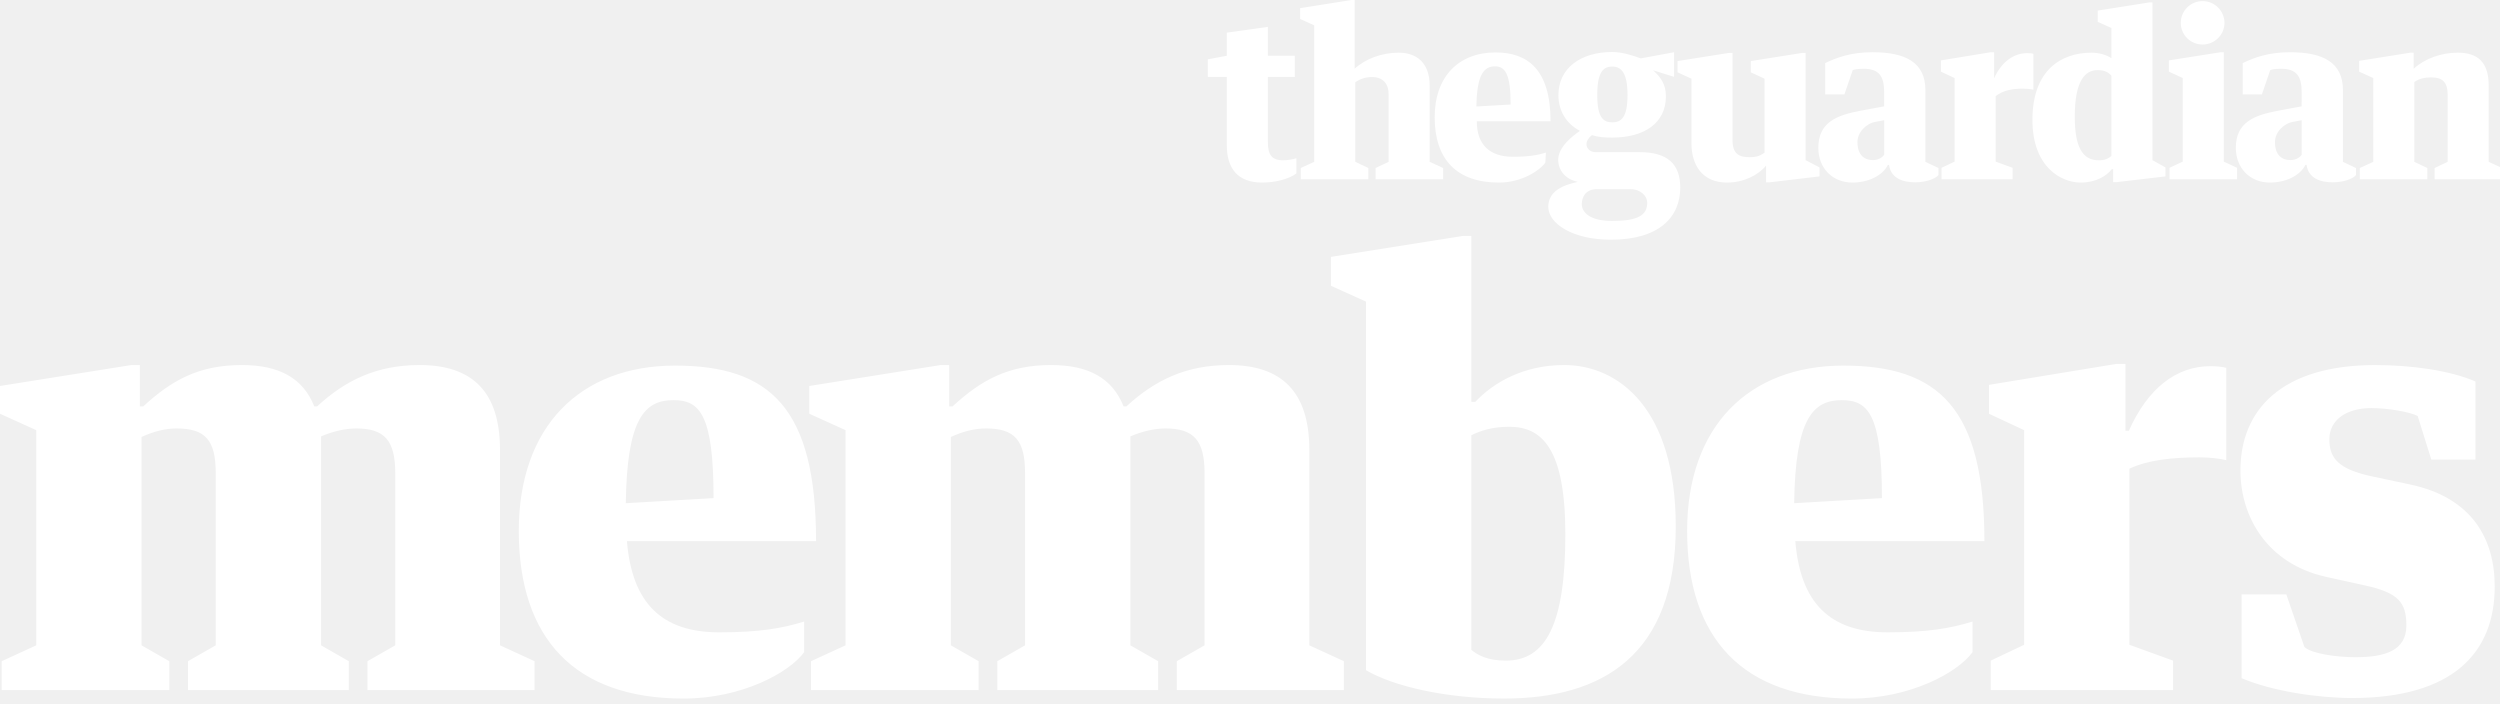
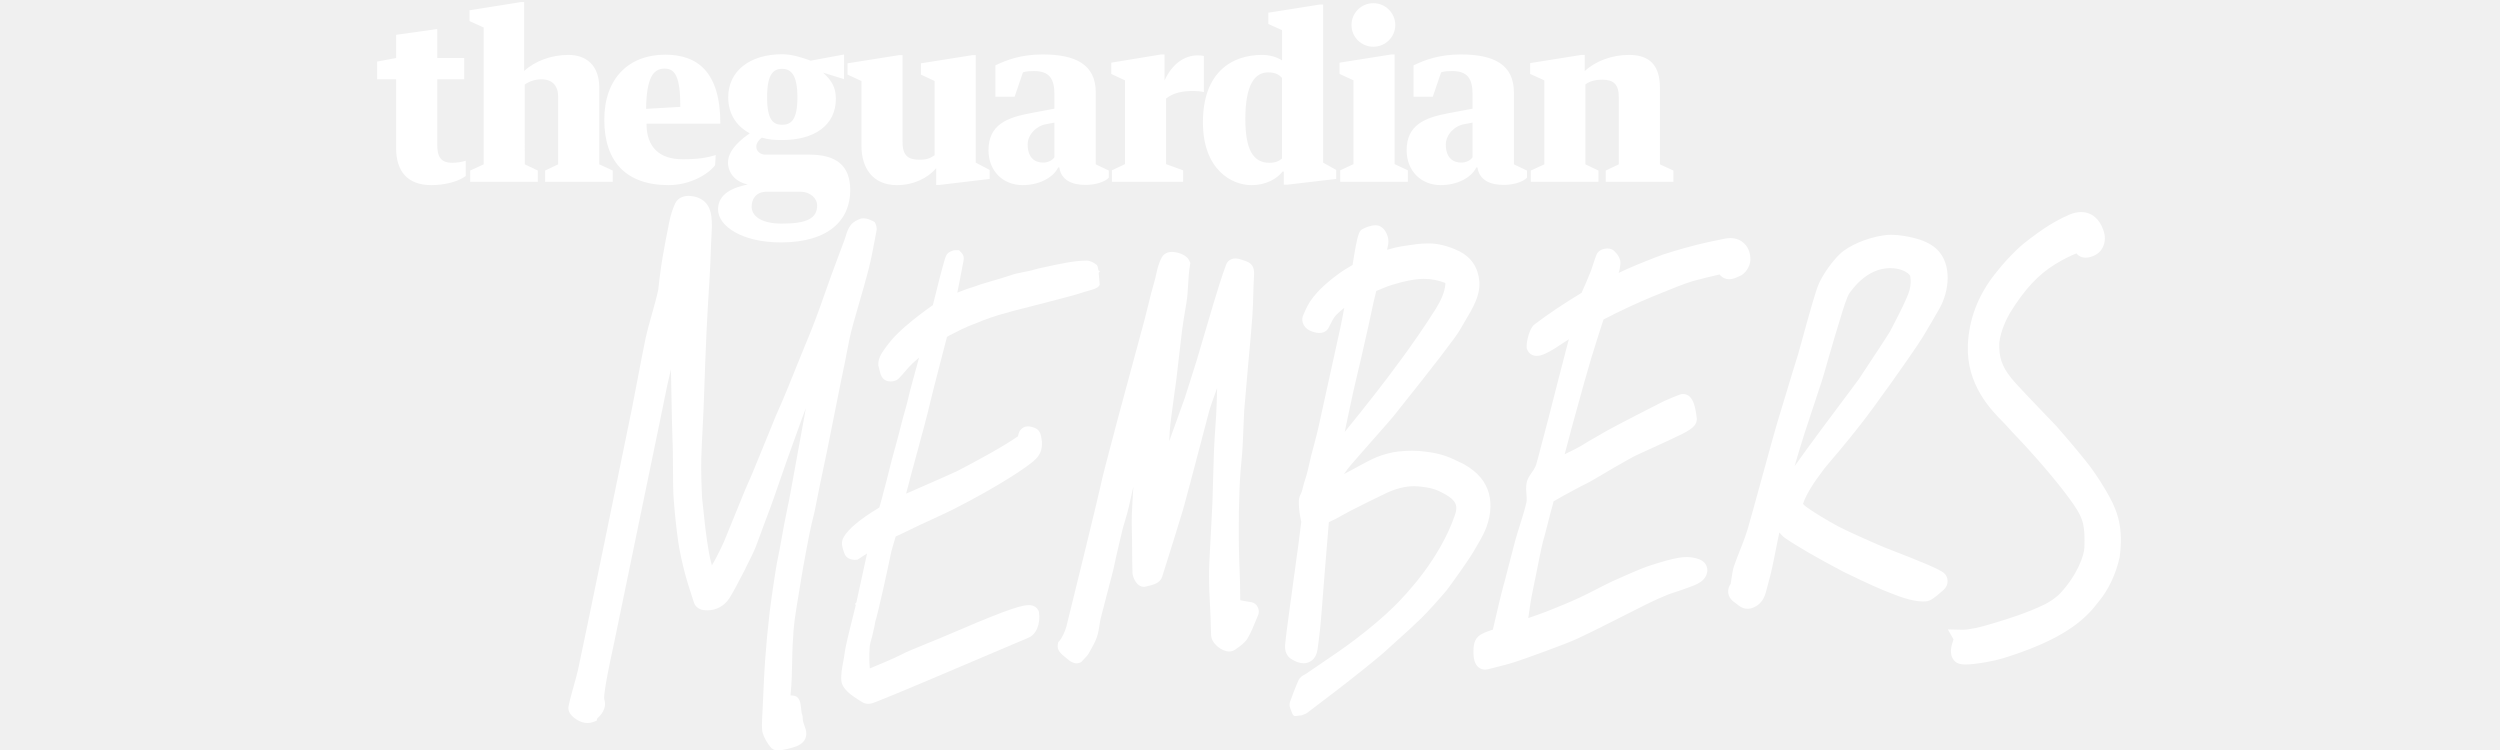
- <svg xmlns="http://www.w3.org/2000/svg" width="256" height="72" viewBox="0 0 256 72">
+ <svg xmlns="http://www.w3.org/2000/svg" width="300" height="90" viewBox="0 0 300 90">
  <g fill="#fff">
-     <path d="M.174 67.707l3.537-1.625v-22.034l-3.711-1.681v-2.843l13.453-2.144h.87v4.232h.348c2.899-2.669 5.682-4.232 10.089-4.232 3.827 0 6.263 1.333 7.422 4.232h.291c2.899-2.669 6.088-4.232 10.495-4.232 5.393 0 8.233 2.724 8.233 8.696v20.005l3.538 1.625v2.956h-17.107v-2.956l2.842-1.625v-17.625c0-3.365-1.102-4.582-4.001-4.582-1.102 0-2.377.29-3.595.812v21.396l2.841 1.625v2.956h-16.468v-2.956l2.841-1.625v-17.626c0-3.365-1.044-4.582-4.001-4.582-1.16 0-2.319.29-3.595.869v21.339l2.841 1.625v2.956h-17.163v-2.956zM64.198 55.413c.521 6.321 3.537 9.338 9.451 9.338 4.117 0 6.437-.408 8.697-1.104v3.132c-1.507 2.087-6.377 4.754-12.35 4.754-11.133 0-16.873-6.144-16.873-17.164 0-10.727 6.319-16.932 16.003-16.932 9.741 0 14.438 4.351 14.438 17.977h-19.366zm-.116-3.885l8.987-.521c0-8.64-1.449-10.032-4.117-10.032-2.956 0-4.754 1.914-4.87 10.553zM83.046 67.707l3.537-1.625v-22.034l-3.711-1.681v-2.843l13.453-2.144h.87v4.232h.348c2.899-2.669 5.682-4.232 10.089-4.232 3.827 0 6.263 1.333 7.422 4.232h.291c2.899-2.669 6.088-4.232 10.495-4.232 5.393 0 8.235 2.724 8.235 8.696v20.005l3.536 1.625v2.956h-17.106v-2.956l2.842-1.625v-17.625c0-3.365-1.102-4.582-4.001-4.582-1.102 0-2.377.29-3.595.812v21.396l2.841 1.625v2.956h-16.468v-2.956l2.842-1.625v-17.626c0-3.365-1.044-4.582-4.001-4.582-1.16 0-2.319.29-3.595.869v21.339l2.841 1.625v2.956h-17.165v-2.956zM150.665 41.149h.407c1.854-1.972 4.926-3.769 9.102-3.769 5.566 0 11.424 4.464 11.424 16.524 0 13.221-7.537 17.627-17.57 17.627-6.03 0-11.363-1.273-14.147-2.899v-37.747l-3.596-1.623v-2.957l13.511-2.146h.87v16.99zm9.626 13.568c0-8.757-2.377-11.016-5.741-11.016-1.738 0-2.957.404-3.885.869v21.976c.639.524 1.625 1.102 3.537 1.102 4.06-.001 6.089-3.654 6.089-12.931zM183.839 55.413c.521 6.321 3.537 9.338 9.449 9.338 4.118 0 6.438-.408 8.701-1.104v3.132c-1.508 2.087-6.379 4.754-12.354 4.754-11.132 0-16.873-6.144-16.873-17.164 0-10.727 6.321-16.932 16.004-16.932 9.74 0 14.438 4.351 14.438 17.977h-19.365zm-.116-3.885l8.988-.521c0-8.64-1.45-10.032-4.117-10.032-2.957 0-4.755 1.914-4.871 10.553zM216.718 37.264h.93v6.842h.348c1.916-4.289 4.812-6.609 8.351-6.609.578 0 1.275.057 1.623.173v9.452c-.637-.176-1.798-.289-2.728-.289-2.896 0-5.33.289-7.189 1.159v18.034l4.467 1.622v3.016h-18.671v-3.016l3.421-1.622v-21.978l-3.596-1.681v-2.958l13.044-2.145zM229.539 69.446v-8.581h4.58l1.854 5.392c.755.696 3.364 1.042 5.219 1.042 3.073 0 5.219-.693 5.219-3.245 0-2.378-.812-3.363-4.289-4.117l-3.943-.869c-5.974-1.333-8.758-6.09-8.758-10.903 0-6.204 4.234-10.783 13.804-10.783 3.825 0 7.71.578 10.261 1.681v8.001h-4.521l-1.393-4.464c-.753-.407-3.015-.812-4.756-.812-2.55 0-4.289 1.217-4.289 3.188 0 1.915.868 3.074 4.464 3.828l3.828.812c6.262 1.333 8.64 5.509 8.64 10.438 0 6.785-4.291 11.424-14.613 11.424-3.479-.001-8.177-.698-11.307-2.032z" />
+     <path d="M164.807.383c-1.459 0-2.627 1.167-2.627 2.626 0 1.433 1.168 2.599 2.627 2.599 1.432 0 2.626-1.167 2.626-2.599 0-1.459-1.195-2.626-2.626-2.626" />
+     <path d="M183.697 21.817h8.117v-1.352l-1.564-.743v-9.599c.583-.419 1.273-.562 2.016-.562 1.354 0 1.989.556 1.989 2.096v8.065l-1.564.743v1.352h8.117v-1.352l-1.618-.743v-9.179c0-2.732-1.247-3.954-3.715-3.954-2.015 0-3.979.717-5.305 1.937v-1.937h-.398l-6.154.982v1.3l1.698.769v10.082l-1.618.743v1.352zM160.748 7.519v1.353l1.672.768v10.055l-1.593.742v1.38h8.117v-1.38l-1.591-.742v-13.159h-.398zM153.844 19.023c-.358.295-.769.513-1.511.513-1.964 0-2.892-1.592-2.892-5.253 0-4.191 1.166-5.597 2.731-5.597.876 0 1.312.273 1.671.668v9.669zm0-11.77c-.61-.426-1.564-.665-2.387-.665-3.652 0-7.106 2.094-7.106 8.089 0 5.704 3.478 7.538 5.805 7.538 1.857 0 3.131-.822 3.741-1.619h.158v1.566h.426l5.862-.69v-1.081l-1.565-.875v-18.975h-.398l-6.181.982v1.354l1.645.742v3.634zM133.351 7.519v1.353l1.646.769v10.055l-1.566.742v1.38h8.543v-1.38l-2.044-.742v-7.876c.874-.687 1.964-.904 3.289-.904.425 0 .956.053 1.248.132v-4.325c-.16-.054-.477-.08-.742-.08-1.618 0-3.103 1.062-3.979 3.024v-3.131h-.425l-5.97.983zM122.752 8.69c.352-.156 1.072-.164 1.312-.164 1.909 0 2.467.956 2.467 2.839l-.004 1.677-2.828.531c-2.896.534-5.081 1.413-5.081 4.465 0 2.466 1.732 4.176 4.093 4.176 1.858 0 3.608-.795 4.272-2.121h.132c.239 1.592 1.618 2.096 3.156 2.096 1.194 0 2.348-.372 2.786-.869v-.855l-1.565-.743v-8.622c0-3.342-2.387-4.565-6.367-4.565-2.599 0-4.298.649-5.677 1.306v3.764h2.308l.996-2.915zm3.778 10.18c-.284.419-.822.64-1.353.64-.956 0-1.856-.532-1.856-2.176 0-1.174 1.061-2.255 2.221-2.433l.988-.187v4.156zM172.931 8.69c.35-.156 1.071-.164 1.311-.164 1.91 0 2.466.956 2.466 2.839l-.003 1.677-2.828.531c-2.896.534-5.081 1.413-5.081 4.465 0 2.466 1.732 4.176 4.094 4.176 1.856 0 3.606-.795 4.271-2.121h.133c.239 1.592 1.617 2.096 3.157 2.096 1.193 0 2.347-.372 2.786-.869v-.855l-1.566-.743v-8.622c0-3.342-2.388-4.565-6.366-4.565-2.601 0-4.3.649-5.677 1.306v3.764h2.307l.996-2.915zm3.776 10.18c-.282.419-.82.64-1.353.64-.954 0-1.856-.532-1.856-2.176 0-1.174 1.061-2.255 2.223-2.433l.986-.187v4.156zM103.374 17.493c0 2.574 1.274 4.723 4.272 4.723 1.99 0 3.74-.875 4.695-2.042v2.017h.398l6.022-.718v-1.08l-1.672-.876v-12.9h-.398l-6.181.981v1.354l1.644.769v8.91c-.549.365-.928.534-1.799.534-1.247 0-2.047-.371-2.047-2.069v-10.479h-.424l-6.181.981v1.354l1.671.769v7.772zM97.121 18.555h-5.306c-.584 0-1.061-.424-1.061-.956 0-.396.292-.822.663-1.086.796.238 1.46.292 2.44.292 3.821 0 6.447-1.726 6.447-4.961 0-1.459-.61-2.282-1.539-3.131l2.516.785.005-2.959-4.006.74c-.929-.345-2.228-.77-3.423-.77-3.819 0-6.472 1.964-6.472 5.174 0 1.962.982 3.422 2.467 4.245l.119.073c-.849.584-2.613 1.917-2.613 3.482 0 1.167.77 2.307 2.362 2.652v.004c-1.672.345-3.555 1.056-3.555 2.994 0 1.99 2.865 3.957 7.533 3.957 5.81 0 8.33-2.737 8.33-6.265 0-2.918-1.618-4.27-4.907-4.27m-3.264-10.294c1.088 0 1.833.758 1.833 3.422 0 2.731-.771 3.289-1.833 3.289-1.061 0-1.805-.558-1.805-3.289 0-2.798.744-3.422 1.805-3.422m-.025 18.572c-2.705 0-3.679-1.057-3.635-2.098.029-.715.382-1.642 1.653-1.723h4.218c1.22 0 1.991.846 1.991 1.616 0 1.539-1.149 2.205-4.227 2.205M86.442 14.84c0-6.235-2.766-8.279-6.606-8.279-4.429 0-7.321 2.893-7.321 7.803 0 5.041 2.626 7.85 7.72 7.85 2.732 0 4.886-1.438 5.576-2.393l.075-1.213c-1.036.318-2.096.504-3.98.504-2.706 0-4.327-1.383-4.324-4.272h8.86zm-6.685-6.606c1.22 0 1.883.887 1.883 4.59l-4.111.238c.056-3.781.874-4.828 2.228-4.828" />
+     <path d="M56.42 21.817h8.117v-1.352l-1.564-.743-.003-9.577c.592-.408 1.269-.628 2.011-.628 1.354 0 2.022.854 1.997 2.14v8.065l-1.564.743v1.352h8.117v-1.352l-1.617-.743v-9.179c0-2.732-1.576-3.954-3.714-3.954-2.016 0-3.984.717-5.312 1.937h.006v-8.276h-.398l-6.153.982v1.299l1.697.769v16.423l-1.618.743v1.351zM47.533 17.758c0 2.731 1.298 4.457 4.242 4.457 1.539 0 3.18-.398 4.115-1.095v-1.828c-.389.125-1.062.244-1.592.244-1.432 0-1.83-.742-1.83-2.202v-7.826h3.236v-2.547h-3.236v-3.476l-4.935.691v2.785l-2.281.429v2.118h2.281v8.25z" />
  </g>
-   <g fill="#fff">
-     <path d="M225.549.113c-1.243 0-2.237.991-2.237 2.236 0 1.22.994 2.211 2.237 2.211 1.22 0 2.237-.991 2.237-2.211 0-1.245-1.017-2.236-2.237-2.236" />
-     <path d="M241.645 18.357h6.915v-1.153l-1.335-.631v-8.17c.499-.358 1.089-.479 1.719-.479 1.153 0 1.696.473 1.696 1.784v6.864l-1.334.631v1.153h6.915v-1.153l-1.379-.631v-7.812c0-2.327-1.062-3.366-3.163-3.366-1.718 0-3.392.612-4.521 1.648v-1.647h-.338l-5.245.836v1.104l1.448.657v8.581l-1.379.631v1.153zM222.091 6.185v1.15l1.424.657v8.558l-1.357.632v1.175h6.915v-1.175l-1.356-.632v-11.199h-.336zM216.209 15.978c-.307.252-.656.437-1.289.437-1.674 0-2.463-1.355-2.463-4.47 0-3.568.994-4.766 2.328-4.766.745 0 1.117.234 1.424.571v8.228zm0-10.018c-.521-.362-1.334-.566-2.035-.566-3.11 0-6.053 1.784-6.053 6.884 0 4.854 2.963 6.417 4.944 6.417 1.584 0 2.668-.7 3.188-1.378h.135v1.333h.361l4.995-.586v-.922l-1.334-.743v-16.151h-.338l-5.266.834v1.153l1.401.633v3.092zM198.749 6.185v1.151l1.401.657v8.558l-1.334.631v1.175h7.276v-1.175l-1.736-.631v-6.706c.74-.582 1.67-.768 2.801-.768.361 0 .812.042 1.062.113v-3.681c-.137-.047-.409-.068-.633-.068-1.379 0-2.644.905-3.389 2.574v-2.664h-.363l-5.085.834zM189.719 7.183c.297-.133.911-.141 1.114-.141 1.63 0 2.105.814 2.105 2.418l-.006 1.429-2.41.45c-2.468.456-4.326 1.202-4.326 3.799 0 2.1 1.475 3.557 3.486 3.557 1.582 0 3.075-.678 3.638-1.807h.112c.205 1.355 1.379 1.781 2.69 1.781 1.018 0 2-.312 2.374-.736v-.729l-1.335-.631v-7.339c0-2.845-2.033-3.886-5.422-3.886-2.217 0-3.665.552-4.84 1.111v3.204h1.969l.851-2.48zm3.219 8.665c-.244.356-.704.545-1.153.545-.815 0-1.582-.452-1.582-1.852 0-.999.902-1.918 1.894-2.072l.842-.158v3.537zM232.47 7.183c.299-.133.913-.141 1.118-.141 1.628 0 2.102.814 2.102 2.418l-.004 1.429-2.41.45c-2.47.456-4.328 1.202-4.328 3.799 0 2.1 1.477 3.557 3.488 3.557 1.582 0 3.072-.678 3.638-1.807h.114c.203 1.355 1.375 1.781 2.687 1.781 1.02 0 2.001-.312 2.376-.736v-.729l-1.334-.631v-7.339c0-2.845-2.036-3.886-5.425-3.886-2.215 0-3.663.552-4.836 1.111v3.204h1.964l.85-2.48zm3.219 8.665c-.242.356-.7.545-1.153.545-.813 0-1.58-.452-1.58-1.852 0-.999.9-1.918 1.892-2.072l.842-.158v3.537zM173.204 14.677c0 2.188 1.086 4.018 3.641 4.018 1.696 0 3.189-.747 4.001-1.737v1.714h.341l5.13-.608v-.922l-1.424-.743v-10.981h-.34l-5.268.835v1.153l1.401.652v7.582c-.466.312-.789.455-1.531.455-1.062 0-1.745-.313-1.745-1.757v-8.92h-.362l-5.268.835v1.153l1.424.652v6.619zM167.878 15.579h-4.521c-.498 0-.903-.363-.903-.813 0-.34.246-.702.563-.926.678.204 1.243.249 2.079.249 3.256 0 5.493-1.468 5.493-4.224 0-1.242-.519-1.941-1.31-2.666l2.142.669.006-2.519-3.415.63c-.791-.293-1.897-.654-2.916-.654-3.255 0-5.514 1.673-5.514 4.405 0 1.667.834 2.912 2.101 3.612l.102.063c-.722.496-2.225 1.631-2.225 2.962 0 .993.654 1.964 2.009 2.259v.003c-1.421.293-3.026.9-3.026 2.547 0 1.693 2.441 3.37 6.417 3.37 4.952 0 7.098-2.331 7.098-5.333-.001-2.483-1.375-3.634-4.18-3.634m-2.782-8.762c.927 0 1.562.647 1.562 2.914 0 2.322-.657 2.797-1.562 2.797s-1.538-.476-1.538-2.797c0-2.381.632-2.914 1.538-2.914m-.021 15.807c-2.307 0-3.135-.897-3.098-1.785.024-.604.325-1.397 1.407-1.464h3.596c1.039 0 1.696.717 1.696 1.371.001 1.313-.98 1.878-3.601 1.878M158.776 12.418c0-5.307-2.355-7.048-5.626-7.048-3.774 0-6.239 2.461-6.239 6.641 0 4.292 2.237 6.685 6.577 6.685 2.329 0 4.163-1.223 4.751-2.038l.065-1.033c-.883.271-1.788.428-3.393.428-2.307 0-3.686-1.175-3.686-3.634h7.551zm-5.694-5.623c1.039 0 1.606.754 1.606 3.908l-3.505.202c.047-3.22.748-4.11 1.899-4.11" />
-     <path d="M133.2 18.357h6.916v-1.153l-1.334-.631-.005-8.148c.507-.352 1.082-.537 1.715-.537 1.153 0 1.723.727 1.702 1.821v6.864l-1.334.631v1.153h6.917v-1.153l-1.379-.631v-7.813c0-2.327-1.343-3.366-3.165-3.366-1.716 0-3.394.612-4.524 1.648h.006v-7.042h-.34l-5.244.834v1.107l1.445.652v13.979l-1.376.631v1.154zM125.627 14.902c0 2.323 1.106 3.793 3.615 3.793 1.311 0 2.71-.34 3.506-.932v-1.557c-.331.108-.904.208-1.356.208-1.22 0-1.561-.632-1.561-1.874v-6.66h2.759v-2.171h-2.759v-2.957l-4.204.589v2.367l-1.945.368v1.804h1.945v7.022z" />
-   </g>
+   <path fill="#fff" d="M103.05 36.541l.081-.281c.367-1.262.745-2.57 1.083-3.88.318-1.23.553-2.488.787-3.739l.18-.957c.085-.436-.089-.787-.216-1.038 0 0-.403-.23-.778-.354-.375-.125-.806-.1-.925-.051-.376.153-.845.346-1.182.778-.327.421-.467.892-.598 1.333l-.123.378-.543 1.451c-.354.945-.71 1.891-1.056 2.841-.256.709-.506 1.419-.757 2.131l-.033.093c-.39 1.107-.779 2.215-1.199 3.312-.385 1.008-.797 2.006-1.211 3.005-.339.818-.676 1.637-1 2.461-.254.645-1.627 4.057-2.168 5.214-.208.443-.39.899-.57 1.351l-.975 2.39c-.508 1.249-1.019 2.5-1.537 3.749-.145.351-.299.697-.453 1.044-.159.357-.318.714-.468 1.074-.252.612-2.2 5.369-2.525 6.189-.646 1.403-1.117 2.274-1.44 2.809-.286-.979-.497-2.396-.592-3.034-.168-1.134-.289-2.293-.405-3.413-.052-.506-.183-1.708-.184-1.708-.046-.7-.128-3.241-.09-4.637.036-1.224.1-2.449.164-3.679.041-.801.082-1.604.115-2.406.046-1.087.082-2.175.119-3.287l.08-2.288.066-1.507c.03-.671.062-1.342.082-2.014.028-.866.283-5.183.373-6.556.075-1.152.115-2.305.155-3.458l.022-.624.042-.798c.046-.782.094-1.587.001-2.417-.16-1.429-.924-2.205-2.135-2.452-.115-.023-.477-.06-.608-.06-.51 0-1.281.18-1.614.918-.351.776-.533 1.392-.718 2.283-.298 1.429-.566 2.921-.793 4.208-.257 1.465-.495 3.59-.518 3.875-.195.909-.493 1.969-.757 2.905-.259.917-.551 1.957-.754 2.877-.156.707-.586 2.946-1.091 5.583l-.118.611c-.181.948-.339 1.77-.435 2.258-.281 1.428-6.075 29.641-6.469 31.35-.149.65-.326 1.277-.508 1.922-.22.779-.447 1.586-.629 2.456-.05.236-.041.601.283 1 .286.351 1.069 1.012 1.998 1.012.209 0 .413-.034.605-.101l.476-.169.084-.275c.348-.327 1.224-1.169.837-2.324-.032-.159-.054-1.069 1.053-6.133l.108-.502c.159-.751 1.17-5.649 2.286-11.061l.393-1.911c1.303-6.325 2.652-12.864 2.842-13.744.146-.672.279-1.344.412-2.019l.017-.086c.143-.726.287-1.45.447-2.171.144-.646.292-1.291.446-1.935l.03 1.534c.063 3.325.123 6.467.159 6.953.042.579.052 2.191.06 3.645.008 1.262.013 2.352.041 2.796.11 1.787.302 3.684.569 5.636.187 1.353.506 2.674.792 3.788.256.992.581 1.991.868 2.873l.239.744c.167.523.67.83 1.068.893.184.029.365.044.542.044 1.078 0 2.039-.526 2.637-1.445.761-1.17 2.801-5.215 3.162-6.143.241-.618.467-1.241.694-1.863l.351-.96.355-.941c.253-.666.505-1.332.735-2.003l.037-.103c1.199-3.485 2.159-6.208 2.632-7.469.158-.42.309-.842.48-1.328.187-.527.374-1.055.58-1.577l.159-.402c-.266 1.469-.96 5.259-.96 5.259-.396 2.164-.746 4.072-.837 4.602-.13.75-.288 1.506-.448 2.27-.146.71-.293 1.418-.42 2.122l-.027.151c-.305 1.743-.522 2.908-.645 3.462-.308 1.39-.916 5.792-1.012 6.628-.227 1.954-.408 3.897-.543 5.776-.098 1.381-.159 2.765-.219 4.147l-.088 1.884c-.087 1.486-.106 2.266.028 2.682.188.585.519 1.169.956 1.691.143.171.411.375.864.375.508 0 1.912-.323 2.444-.599.626-.314.95-.786.963-1.398.009-.345-.114-.677-.231-.998-.083-.229-.198-.545-.193-.752l-.018-.321-.075-.32-.027-.014-.043-.301-.044-.385c-.071-.663-.158-1.49-1.082-1.505l-.178-.008.016-.255c.126-1.25.152-2.511.175-3.759.013-.689.027-1.379.059-2.067.059-1.26.147-2.284.275-3.219.128-.93.283-1.852.441-2.777l.02-.128c.112-.663.223-1.325.324-1.988.145-.96.942-5.265 1.22-6.416l.139-.57c.137-.551.293-1.174.397-1.798.127-.741.851-4.176 1.09-5.306l.185-.882c.132-.628.397-1.967.7-3.491l.108-.543c.483-2.425 1.029-5.172 1.245-6.164.137-.62.244-1.187.351-1.767.191-1.019.389-2.071.775-3.466.218-.782.441-1.553.663-2.316M150.203 72.271l-.639-.108c-.247-.037-.494-.074-.734-.138l-.014-1.119-.018-1.154c-.076-1.972-.139-3.752-.146-5.548-.009-1.897.02-3.746.09-5.492.052-1.33.158-2.769.324-4.397.042-.411.098-1.75.156-3.204.035-.857.066-1.618.084-1.877.048-.689.36-4.256.471-5.449l.106-1.15c.146-1.565.292-3.13.4-4.698.065-.917.089-1.744.11-2.576.02-.731.04-1.465.09-2.274.069-1.102-.248-1.556-1.291-1.859l-.159-.05c-.222-.073-.497-.164-.788-.164-.515 0-.941.286-1.112.745-.495 1.325-1.036 3.072-1.499 4.606-.334 1.114-.661 2.231-1 3.39-.344 1.173-.688 2.346-1.04 3.517-.285.937-.583 1.87-.883 2.802l-.052.159c-.169.521-.337 1.042-.5 1.562-.054.167-.625 1.748-1.044 2.903l-.809 2.238.029-.533c.027-.504.053-1.01.112-1.511.12-1.028.263-2.054.405-3.079.115-.832.231-1.662.335-2.494.112-.904.214-1.811.316-2.727.108-.964.216-1.929.339-2.891.118-.926.275-1.858.428-2.759l.108-.646c.11-.662.151-1.371.195-2.125.045-.777.092-1.58.22-2.32l.048-.282-.114-.26c-.199-.452-.662-.78-1.383-.978-.259-.067-.499-.102-.712-.102-.771 0-1.103.452-1.21.647-.39.705-.548 1.428-.695 2.097-.064.293-.13.59-.221.89-.274.907-.497 1.831-.713 2.725-.151.622-.303 1.246-.469 1.861l-.035.128c-1.492 5.476-4.99 18.373-5.248 19.84-.117.667-3.834 15.845-4.076 16.771-.146.566-.539 1.388-.808 1.691l-.163.183-.052.239c-.162.725.41 1.184.962 1.625l.339.279s.408.347.85.391c.382.038.677-.17.677-.17.664-.689.813-.896.875-1.014l.281-.507c.26-.46.53-.937.71-1.483.161-.485.237-.98.304-1.417.045-.292.089-.583.16-.864.252-1.005.515-2.01.779-3.01l.04-.153c.221-.835.438-1.669.654-2.504.083-.327.151-.657.226-1.03.06-.297.119-.594.194-.887l.3-1.279c.14-.608.292-1.26.369-1.57.104-.424.229-.843.357-1.273.157-.527.321-1.074.447-1.637 0 0 .427-1.901.539-2.413-.071 1.134-.141 2.267-.186 3.4-.029.715-.009 1.447.008 2.09l.021.989.006 1.115c.006.931.009 1.862.046 2.794.018.453.452 1.649 1.389 1.649l.054-.001.312-.074c.692-.157 1.553-.351 1.801-1.126.569-1.75 2.269-7.257 2.515-8.082.221-.734 1.394-5.205 2.253-8.475.42-1.603.762-2.906.869-3.305.142-.527.548-1.66.962-2.799-.027 1.208-.078 2.697-.121 3.357l-.076 1.105c-.072 1.058-.145 2.116-.186 3.175-.043 1.063-.068 2.126-.096 3.189l-.005.184c-.022.874-.044 1.747-.075 2.62-.034.909-.086 1.818-.136 2.727l-.098 1.848-.06 1.115c-.059 1.087-.121 2.21-.119 3.34 0 1.082.056 2.164.107 3.21l.01.186.059 1.318c.023.567.039 1.135.056 1.703l.017.573c.03.996 1.262 1.97 2.16 1.97.27 0 .521-.078.725-.223l.192-.135c.44-.307.987-.687 1.32-1.254.395-.675.683-1.388.968-2.086l.281-.684c.181-.425.012-.827-.069-.979-.152-.294-.401-.487-.706-.548M178.182 63.724c.313-.703.531-1.485.628-2.263.093-.758.048-1.544-.131-2.211-.387-1.458-1.353-2.607-2.979-3.528l-.398-.195c-1.308-.639-2.171-1.062-4.184-1.324-.586-.078-1.119-.115-1.674-.115-.49 0-1.012.028-1.641.091-.815.081-1.899.391-2.548.655-.753.308-1.461.695-2.201 1.102l-.694.375-1.08.579.453-.632c.241-.338 2.118-2.463 3.359-3.871l.104-.119c.993-1.126 1.778-2.016 1.983-2.273l.163-.204c4.805-6.008 7.373-9.349 7.851-10.212.212-.384.424-.733.653-1.117.442-.731.857-1.423 1.238-2.322.347-.819.5-1.681.432-2.424-.146-1.613-.971-2.844-2.384-3.559-.784-.399-2.049-.853-3.246-.931l-.533-.016c-.933 0-1.847.144-2.73.283l-.438.068c-.461.071-1.075.218-1.733.412.127-.537.171-.881.15-1.135-.055-.707-.432-1.373-.938-1.658-.179-.1-.377-.149-.609-.149-.52 0-1.265.278-1.608.489-.332.234-.534.377-1.138 4.278-.447.256-1.104.648-1.586.995-3.167 2.305-3.793 3.769-4.174 4.667l-.123.27c-.169.311-.199.672-.087 1.019.124.383.426.721.809.906.189.09.684.303 1.174.303.724 0 1.024-.448 1.12-.639l.137-.276c.221-.445.451-.906.731-1.211.202-.218.549-.539.998-.893-.129.706-.328 1.771-.418 2.168-.066.28-.792 3.581-2.22 10.09l-.447 2.04c-.161.735-.356 1.461-.553 2.188-.119.443-.236.887-.348 1.33-.079.308-.147.619-.216.928l-.029.132c-.076.338-.153.676-.24 1.011-.058.222-.129.44-.201.659-.101.309-.201.617-.279.951-.11.525-.198.708-.271.854-.146.293-.254.565-.225 1.138.007.61.112 1.408.29 2.2-.096.945-.499 3.882-.892 6.728l-.026.2c-.504 3.66-.98 7.119-1.026 7.894-.045.685.213 1.282.688 1.595.548.361 1.065.546 1.534.546.693 0 1.493-.429 1.669-1.631.218-1.486.388-3.064.506-4.69.111-1.512.654-8.232.858-10.607l.193-.089c.521-.239 1.014-.514 1.498-.786.316-.177.632-.354.954-.517 1.383-.701 2.771-1.394 4.17-2.062 1.197-.574 2.342-.864 3.403-.864l.487.021c1.515.137 2.13.318 3.29.97 1.251.702 1.544 1.358 1.117 2.515-1.772 5.137-5.689 9.354-7.292 10.93-1.28 1.257-2.772 2.523-4.695 3.986-1.32 1.004-2.729 1.956-4.112 2.893-.604.407-1.206.815-1.806 1.228l-.097.052c-.218.113-.581.301-.765.72-.395.895-.724 1.785-.995 2.539-.158.442.019.825.125 1.056 0 0 .167.677.454.677l.804-.096.114-.04c.162-.055.404-.137.63-.312l1.217-.928c1.909-1.446 5.105-3.867 7.86-6.209.984-.876 1.956-1.765 2.975-2.694l.303-.276.604-.573c.204-.199.41-.397.621-.588.545-.492 2.525-2.697 3.067-3.368.452-.566 2.625-3.607 3.222-4.631l.296-.503c.374-.636.761-1.288 1.078-1.99m-4.788-29.784l.063.089c-.102 1.092-.522 1.973-1.164 3.032-2.746 4.351-5.839 8.34-7.005 9.843l-.192.25c-.937 1.213-2.688 3.406-3.729 4.675l.565-2.68c.154-.735.311-1.471.475-2.204.171-.75.347-1.496.524-2.246l.386-1.634c.308-1.329.604-2.661.905-3.996.09-.398.178-.812.266-1.231l.039-.181c.193-.917.394-1.864.626-2.743.419-.176 1.041-.433 1.322-.537.396-.148 2.184-.728 3.665-.874.245-.024.488-.037.737-.037.881.001 1.727.161 2.517.474M208.547 33.222l.128-.055c.778-.264 1.346-1.229 1.37-1.929.027-.796-.21-1.478-.687-1.971-.443-.457-1.038-.698-1.725-.698-.215 0-.438.024-.661.073l-.754.155c-1.371.278-3.251.66-6.603 1.732-.835.287-3.273 1.262-4.187 1.674-.213.084-.712.32-1.196.554l.024-.078c.115-.363.147-.479.195-1.004.059-.649-.378-1.209-.754-1.566-.141-.133-.393-.292-.793-.292-.103 0-1.024.02-1.317.731-.157.379-.283.77-.407 1.16-.09.277-.178.551-.278.821-.282.743-.865 2.055-1.112 2.609-2.211 1.339-4.117 2.62-5.668 3.808-.595.456-.987 2.109-.921 2.786l.025.119.021.058c.185.5.619.799 1.163.799.373 0 .901-.114 2.247-.948l.793-.519.81-.528-.248.939c-.328 1.244-.657 2.488-.969 3.736-.557 2.224-2.021 7.891-2.218 8.566-.083.283-.155.571-.243.911-.073.29-.148.581-.233.866-.057.182-.168.388-.295.618l-.246.367c-.241.341-.544.768-.629 1.306-.072.467-.037.92-.004 1.32.028.353.055.687-.002.936-.206.895-.493 1.808-.782 2.723-.195.619-.389 1.239-.563 1.863-.16.574-.466 1.765-.759 2.913l-.042.162c-.288 1.125-.558 2.18-.658 2.508-.174.583-.817 3.343-1.226 5.108l-.038.012c-.771.26-1.345.469-1.707.8-.594.539-.587 1.388-.581 2.082.054 1.718.989 1.904 1.389 1.904.175 0 .313-.035.378-.051l.727-.183c.838-.208 1.705-.424 2.56-.702 1.012-.331 5.924-2.085 7.384-2.767 1.838-.856 3.668-1.786 5.437-2.684.95-.484 1.902-.967 2.857-1.441.846-.421 1.69-.803 2.511-1.134.339-.137.688-.25 1.072-.374.376-.121.75-.241 1.117-.386l.459-.165c.411-.143.835-.292 1.313-.599.576-.374.912-.991.854-1.574-.052-.528-.396-.956-.961-1.178-.376-.132-.849-.268-1.499-.268-.269 0-.556.022-.877.068-.943.135-2.271.544-3.781 1.028-.62.197-3.437 1.416-4.254 1.802-.64.304-1.271.625-1.899.949-.677.348-1.354.695-2.042 1.015-1.219.564-2.442 1.067-3.907 1.649-.4.16-1.406.517-2.264.812.154-1.129.354-2.435.517-3.171l.267-1.316c.277-1.392.855-4.286.984-4.704.131-.417.352-1.277.609-2.294.206-.808.438-1.723.527-1.989.045-.135.078-.291.109-.448l.016-.08c.811-.484 1.666-.94 2.502-1.387l.752-.401.513-.261c.302-.149.604-.3.892-.474.856-.519 4.487-2.646 5.335-3.041l.817-.374c2.969-1.355 3.802-1.737 4.073-1.888l.001.001c1.601-.748 2.354-1.253 2.309-2.125-.131-1.098-.347-2.935-1.648-2.935-.15 0-.305.029-.388.067-.335.113-1.629.653-1.947.808-.686.336-5.986 3.055-6.806 3.533l-1.002.576c-.685.388-1.37.779-2.036 1.199-.417.262-1.483.779-1.947 1.005l-.077.037c.259-1.012.523-2.024.801-3.031l.354-1.283c.381-1.383.952-3.451 1.202-4.345.572-2.045 1.124-3.881 1.688-5.614.226-.686.46-1.422.613-1.898 2.074-1.07 4.017-1.977 5.933-2.767 1.947-.803 3.877-1.583 4.813-1.845 1.004-.28 2.046-.524 3.095-.769l.084-.021c.293.367.701.572 1.165.572.412-.001.759-.158 1.036-.285M253.118 59.585c-.584-1.061-1.54-2.653-2.776-4.21-1.122-1.414-3.299-3.949-3.572-4.238l-1.086-1.132c-1.414-1.47-3.78-3.929-4.364-4.672-1.113-1.421-1.455-2.45-1.407-4.196.172-1.478.887-2.895 1.29-3.596 1.755-2.834 3.373-4.577 5.414-5.83 1.063-.654 1.932-1.058 2.55-1.302.229.284.6.514 1.117.514l.312-.027c.512-.085 1.215-.407 1.555-.909.627-.928.446-1.786.26-2.35-.467-1.392-1.443-2.191-2.685-2.191-.45 0-.925.106-1.412.317-1.063.46-2.11 1.038-3.115 1.721-.773.527-2.296 1.625-3.093 2.398-.789.761-1.651 1.627-2.765 3.066-1.986 2.534-3.062 5.367-3.197 8.418-.21 4.786 2.761 7.799 4.216 9.274l.454.475c.461.527.943 1.037 1.459 1.577.441.467.885.932 1.317 1.424 2.555 2.832 4.727 5.542 5.669 7.078.329.53.602 1.159.708 1.642.193.862.188 1.724.161 2.845-.024.942-.818 3.255-2.85 5.459-.534.582-1.332 1.093-1.852 1.355-1.128.567-2.503 1.078-3.221 1.331-1.642.579-4.225 1.358-5.023 1.516-.777.152-1.252.23-1.68.23l-1.757-.039.676 1.195-.049.148c-.2.604-.537 1.617.138 2.403.349.404.887.459 1.367.459 1.277 0 3.663-.479 4.469-.738l.248-.08c1.783-.568 6.522-2.075 9.451-4.748.798-.728 1.142-1.159 1.546-1.666l.28-.351c1.174-1.438 2.008-3.198 2.485-5.273.455-3.364-.168-5.351-1.238-7.297" />
+   <path fill="#fff" d="M110.05 54.313c.61-2.246 1.242-4.566 1.569-5.996l.003-.017.082-.33.036-.15.36-1.445.472-1.834c.362-1.405.792-3.074 1.067-4.115l.277-.163.739-.374c.499-.257 1.015-.522 1.528-.732 1.285-.525 2.446-.99 3.647-1.351 1.178-.354 2.404-.664 3.607-.968l1.595-.407.666-.174c.667-.172 1.334-.347 1.999-.527l.474-.126c.644-.173 1.375-.367 2.075-.609l.352-.101c.65-.177 1.059-.302 1.257-.558l.112-.144-.015-.182c-.042-.563-.078-.974-.111-1.282l.141-.178-.173-.099c-.076-.572-.146-.625-.274-.715-.275-.195-.651-.462-1.16-.462-.702.002-1.47.082-2.416.25-.89.157-1.774.351-2.657.545l-.698.152c-.18.04-.359.092-.548.149l-.348.096-.781.161c-.581.113-1.182.23-1.778.447-.448.164-1.494.465-2.257.686-.726.209-1.119.325-1.255.377-.361.139-.659.234-.987.34-.473.152-.992.318-1.776.642.208-1.023.58-2.905.764-3.913.055-.3-.022-.604-.241-.86l-.322-.325h-.418c-.263 0-.538.099-.858.324l-.076.067-.034.037c-.191.207-.307.333-1.749 6.173-.761.521-2.156 1.548-3.307 2.555-1.432 1.25-1.983 2.009-2.469 2.68-.489.676-.808 1.263-.768 1.99l.222.854c.056.22.172.677.619.921.234.128.481.155.647.155.188 0 .662-.038.999-.388.248-.257.483-.53.727-.814.29-.337.59-.686.905-.984.249-.233.51-.462.777-.686-.141.534-.289 1.065-.438 1.597l-.034.123c-.205.73-.409 1.461-.598 2.196-.139.54-.268 1.078-.388 1.61-.276.904-.701 2.542-1.054 3.938-.142.561-.294 1.108-.457 1.691-.202.728-.404 1.453-.581 2.202-.127.541-.265 1.079-.405 1.615l-.208.779c-.103.375-.204.752-.299 1.129-.096.386-.229.83-.317 1.123l-.24.147c-.759.467-1.907 1.173-3.041 2.206-.594.584-.955 1.048-1.098 1.417-.221.564-.022 1.119.121 1.521l.068.197c.193.622.873.788 1.241.788l.327-.022.214-.134c.318-.198.631-.405.943-.614-.292 1.283-.695 3.15-1.29 5.904l-.184.167.125.098c-.161.688-.705 2.888-.96 3.886-.064.256-.352 1.582-.376 1.846-.028.299-.094.646-.169 1.049-.15.802-.306 1.632-.227 2.352.102.925 1.055 1.673 2.458 2.512l.14.081c.202.101.417.151.64.151h.001c.353 0 .647-.124.961-.256l.413-.167c1.35-.498 9.377-3.914 14.206-5.97 1.908-.811 3.313-1.41 3.567-1.515.966-.35 1.541-1.651 1.322-3.107l-.049-.151-.039-.071c-.121-.229-.431-.611-1.137-.611-.699 0-2.234.354-8.332 2.99-1.427.617-2.73 1.147-3.834 1.598-1.473.599-2.536 1.032-3.154 1.365-.665.357-2.645 1.188-3.752 1.646-.105-.979-.072-2.626.067-3.059.148-.463.313-1.208.424-1.711l.084-.375.059-.375c.454-1.549 1.371-5.737 1.947-8.507l.14-.494.38-1.309c.598-.262 1.171-.542 1.753-.83.844-.417 1.699-.81 2.625-1.236.883-.406 1.767-.812 2.65-1.25 5.821-2.979 8.563-5.001 8.678-5.086l.127-.094c1.022-.759 1.761-1.307 1.723-2.801l-.002-.079-.033-.213c-.067-.516-.159-1.222-.873-1.462-.242-.085-.5-.167-.769-.167-.198 0-.38.045-.541.135-.5.275-.594.744-.636.949l-.026.105c-1.646 1.168-4.849 2.905-7.259 4.163-.345.179-3.198 1.426-4.579 2.028l-.977.432c-.103.035-.337.137-.603.258.329-1.303.806-3.062 1.271-4.775l.042-.145zM218.668 56.569l.226-.305c.115-.159.38-.468.753-.905l.073-.086c1.136-1.334 3.035-3.567 5.093-6.378 3.118-4.266 5.478-7.707 5.981-8.551l.233-.396c.655-1.099 1.023-1.717 1.724-2.957 1.188-2.105 1.49-5.286-.285-7.037-.807-.794-1.963-1.199-2.79-1.398-.678-.164-1.694-.38-2.707-.38-.322 0-.636.022-.929.064-2.026.296-4.189 1.221-5.264 2.251-.927.889-1.931 2.3-2.497 3.512-.373.798-1.171 3.661-2.026 6.78l-.029.113c-.23.832-.4 1.458-.461 1.646-.275.845-.94 3.051-1.496 4.895l-.029.097c-.385 1.273-.708 2.355-.806 2.655-.251.768-1.234 4.35-2.103 7.511-.747 2.724-1.454 5.296-1.643 5.903-.158.515-.346 1.022-.536 1.528l-.354.909-.038.094c-.241.611-.481 1.223-.693 1.842-.125.362-.209.939-.299 1.528l-.081.541c-.247.357-.349.743-.294 1.123.067.47.361.873.871 1.2l.179.138c.265.219.665.547 1.276.547.365 0 .726-.12 1.102-.365.835-.546 1.037-1.37 1.241-2.202.054-.218.113-.457.188-.715.304-1.022.626-2.651.912-4.098.121-.618.233-1.188.329-1.632l.032-.145c.209.263.456.511.73.701 1.33.92 3.921 2.417 6.936 4.004.435.228 3.696 1.782 4.703 2.178l.486.196c1.263.508 2.99 1.203 4.396 1.203l.377-.017c.506-.049 1.007-.426 1.937-1.251l.137-.12c.323-.283.497-.663.49-1.069-.005-.378-.176-.741-.457-.973-.525-.428-2.384-1.23-6.63-2.866l-.255-.097c-.709-.273-4.541-1.959-5.712-2.58-1.407-.746-2.93-1.701-3.396-2.024l-.144-.1c-.184-.125-.654-.447-.759-.612.21-.668.589-1.34.968-1.968.395-.649.868-1.293 1.34-1.932m10.558-23.433c.213 1.176-.224 2.15-.437 2.623l-.087.199c-.295.724-1.44 2.956-1.869 3.764-.193.364-2.338 3.604-3.286 5.036l-.511.774c-.072.106-.76 1.025-1.425 1.913-1.756 2.34-4.666 6.22-6.251 8.492l.227-.806c.252-.874.524-1.743.798-2.614l.194-.624.287-.866c.445-1.337 1.292-3.886 1.78-5.393.112-.339.479-1.622.837-2.871.327-1.135.646-2.242.745-2.554.188-.593.368-1.188.542-1.769.417-1.388.847-2.82 1.197-3.306 1.766-2.446 3.617-2.959 4.856-2.959.7 0 1.199.157 1.38.224.699.26.994.583 1.023.737" />
</svg>
